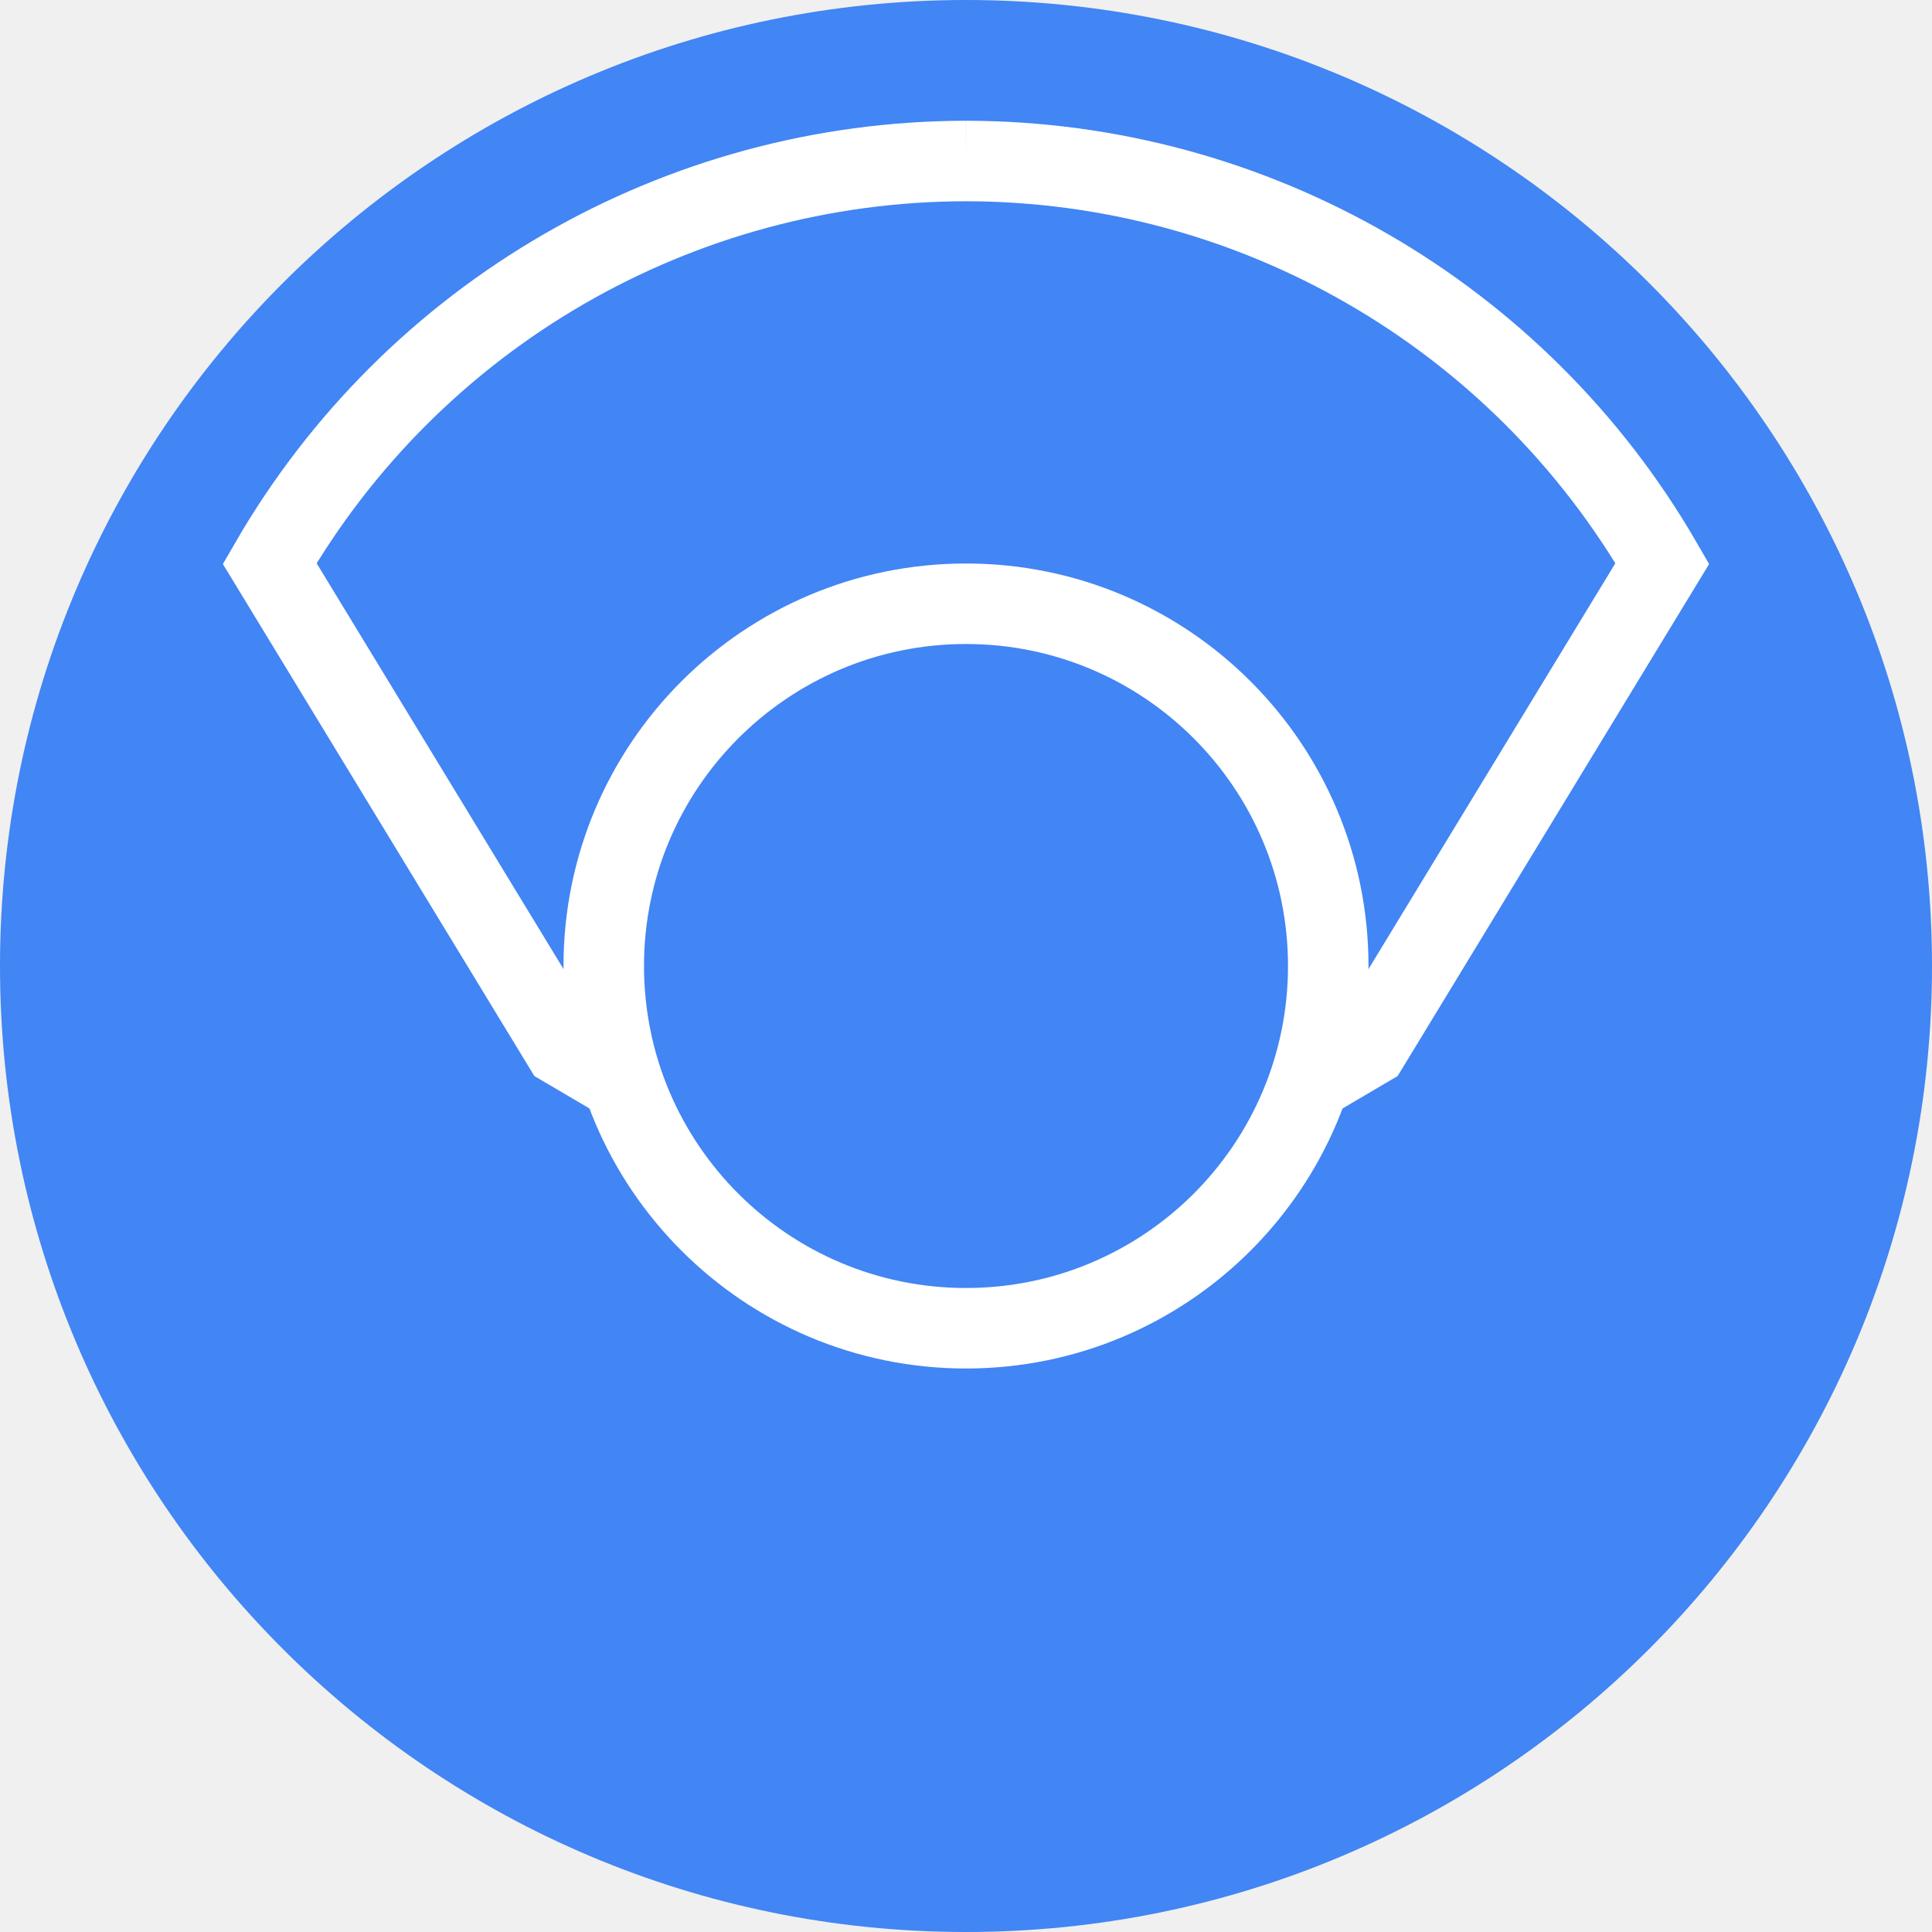
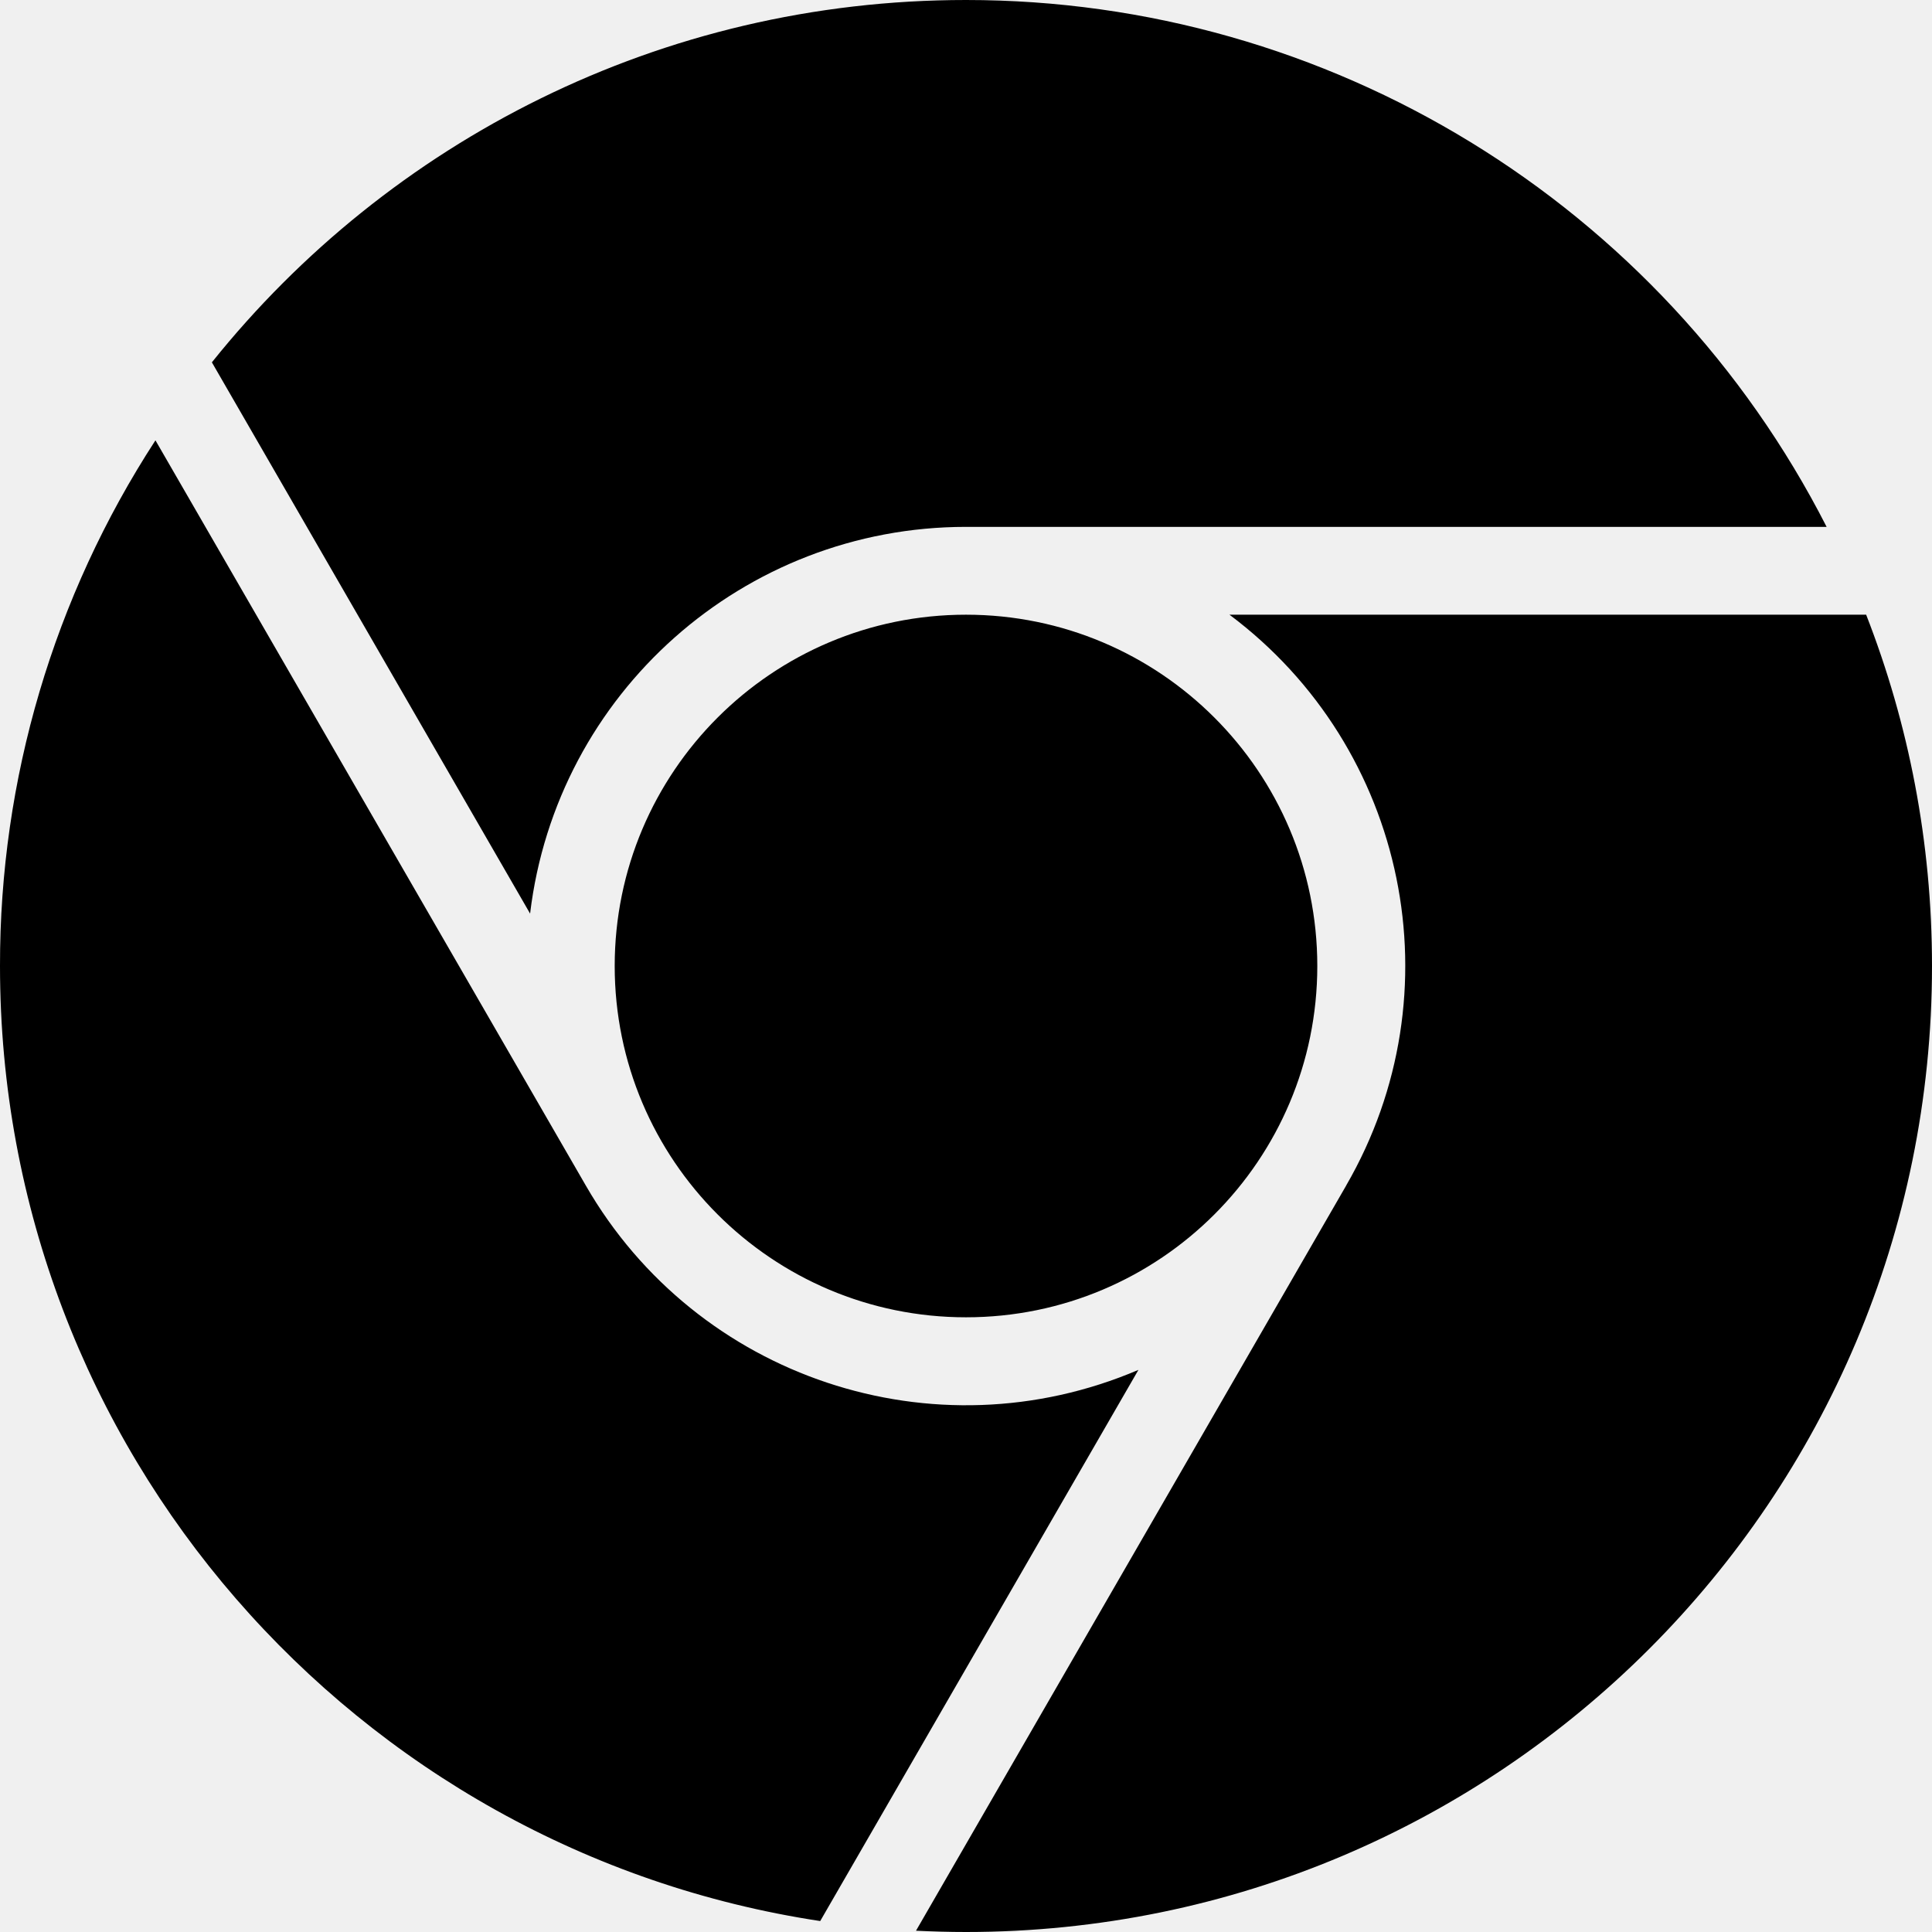
- <svg xmlns="http://www.w3.org/2000/svg" viewBox="0 0 48 48">
-   <circle cx="24" cy="24" r="22" fill="#4285F4" />
-   <circle cx="24" cy="24" r="22" fill="none" stroke="#4285F4" stroke-width="4" />
-   <path d="M24 4a20 20 0 0 0-17.3 10L14 26l1.7 1M24 4a20 20 0 0 1 17.3 10L34 26l-1.7 1" fill="none" stroke="#fff" stroke-width="2" />
-   <circle cx="24" cy="24" r="10" fill="#fff" />
-   <circle cx="24" cy="24" r="8" fill="#4285F4" />
+ <svg xmlns="http://www.w3.org/2000/svg" role="img" viewBox="0 0 24 24">
+   <path d="M12 0C8.21 0 4.831 1.757 2.632 4.501l3.953 6.848A5.454 5.454 0 0 1 12 6.545h10.691A12 12 0 0 0 12 0zM1.931 5.47A11.943 11.943 0 0 0 0 12c0 6.012 4.42 10.991 10.189 11.864l3.953-6.847a5.45 5.45 0 0 1-6.865-2.29zm13.342 2.166a5.446 5.446 0 0 1 1.45 7.09l.002.001h-.002l-5.344 9.257c.206.01.413.016.621.016 6.627 0 12-5.373 12-12 0-1.54-.29-3.011-.818-4.364zM12 16.364a4.364 4.364 0 1 1 0-8.728 4.364 4.364 0 0 1 0 8.728Z" />
</svg>
